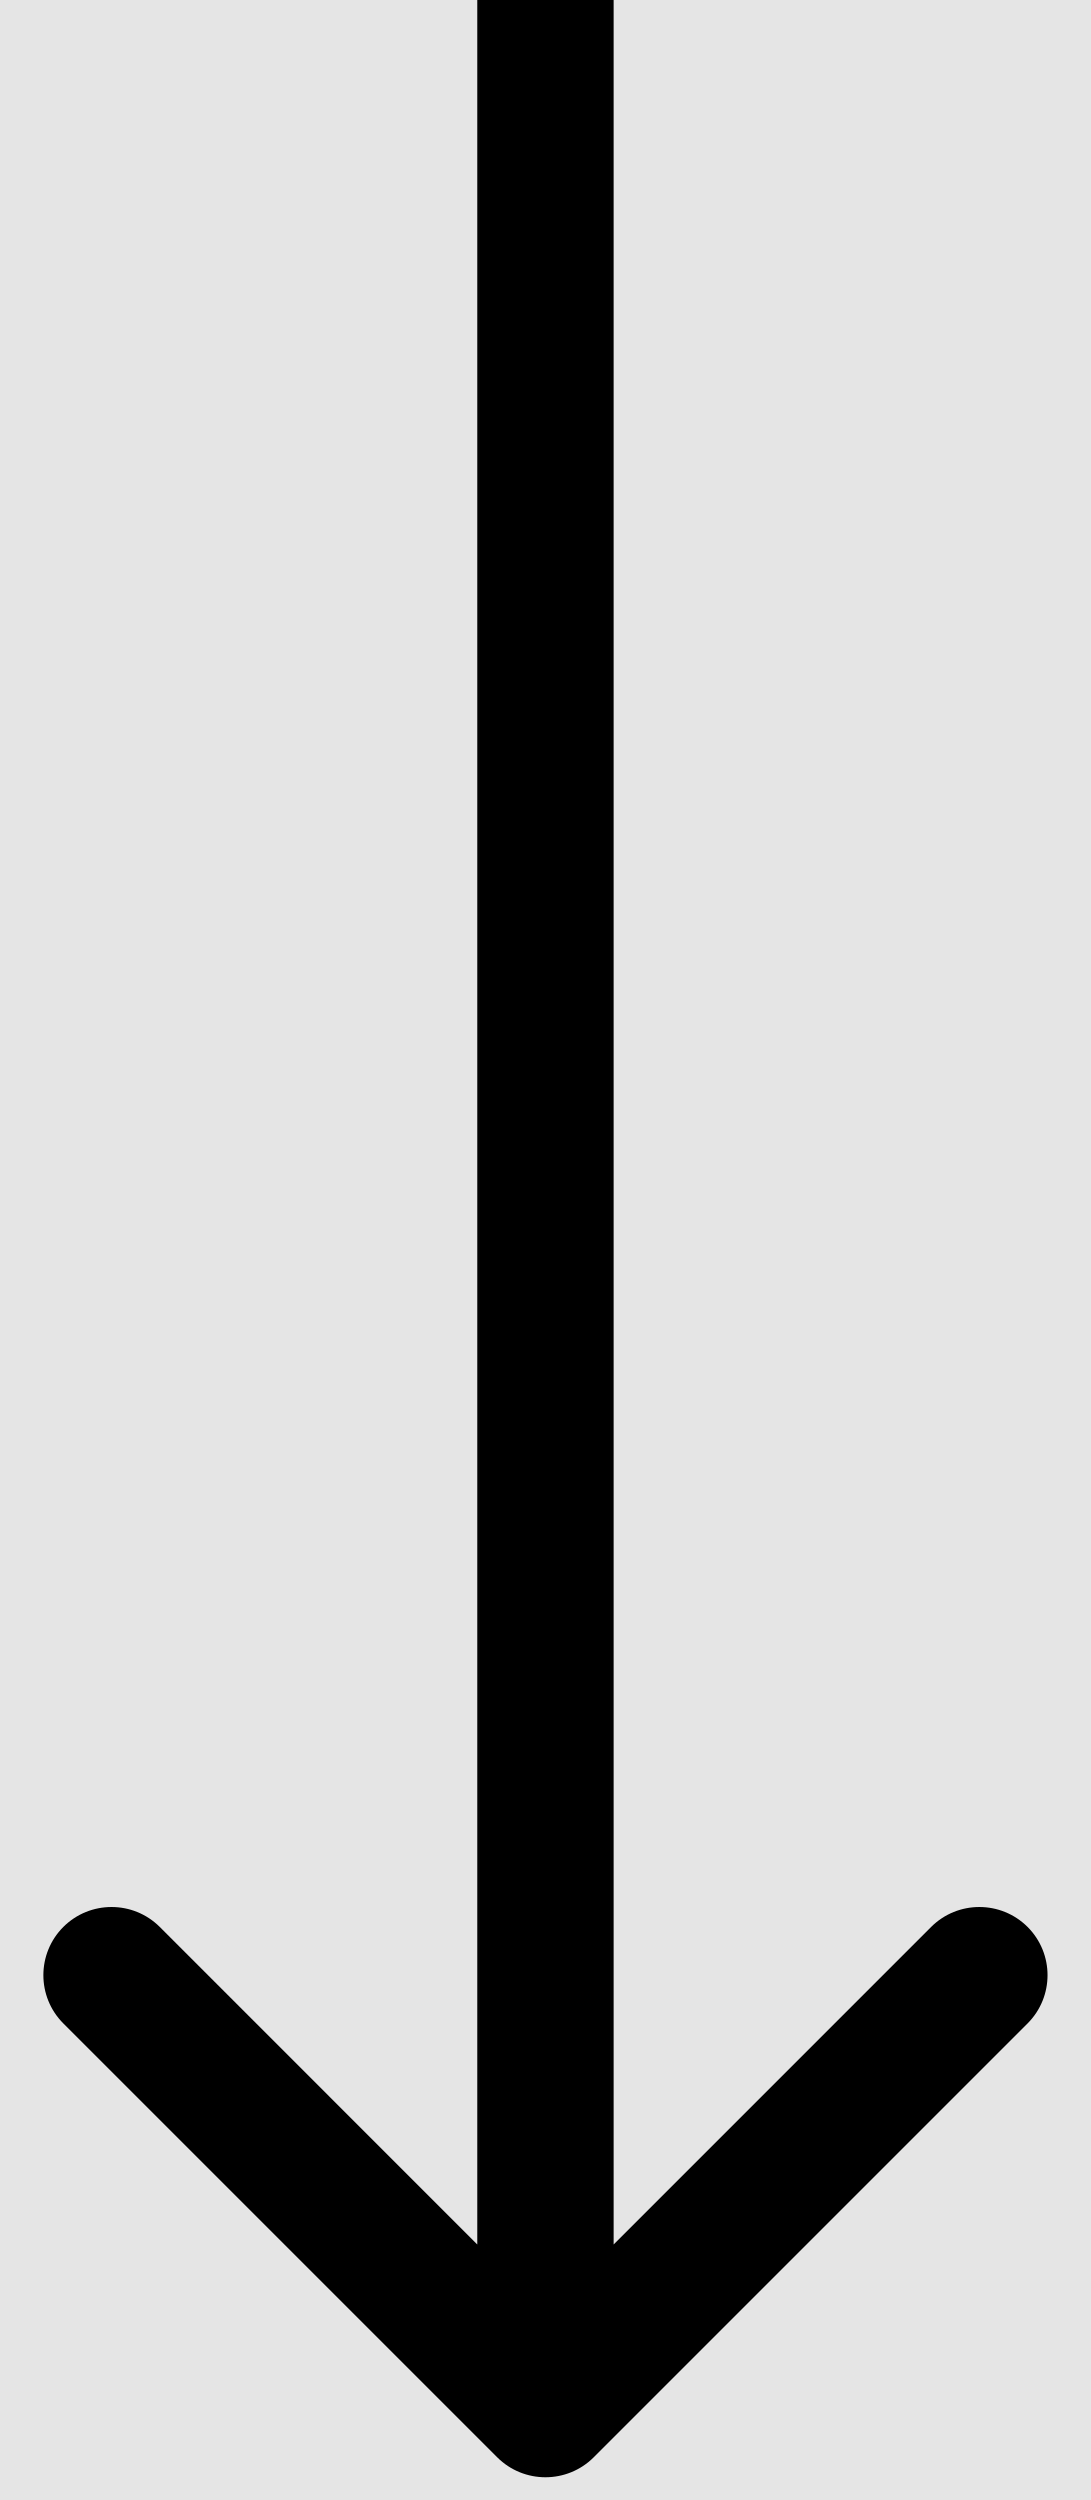
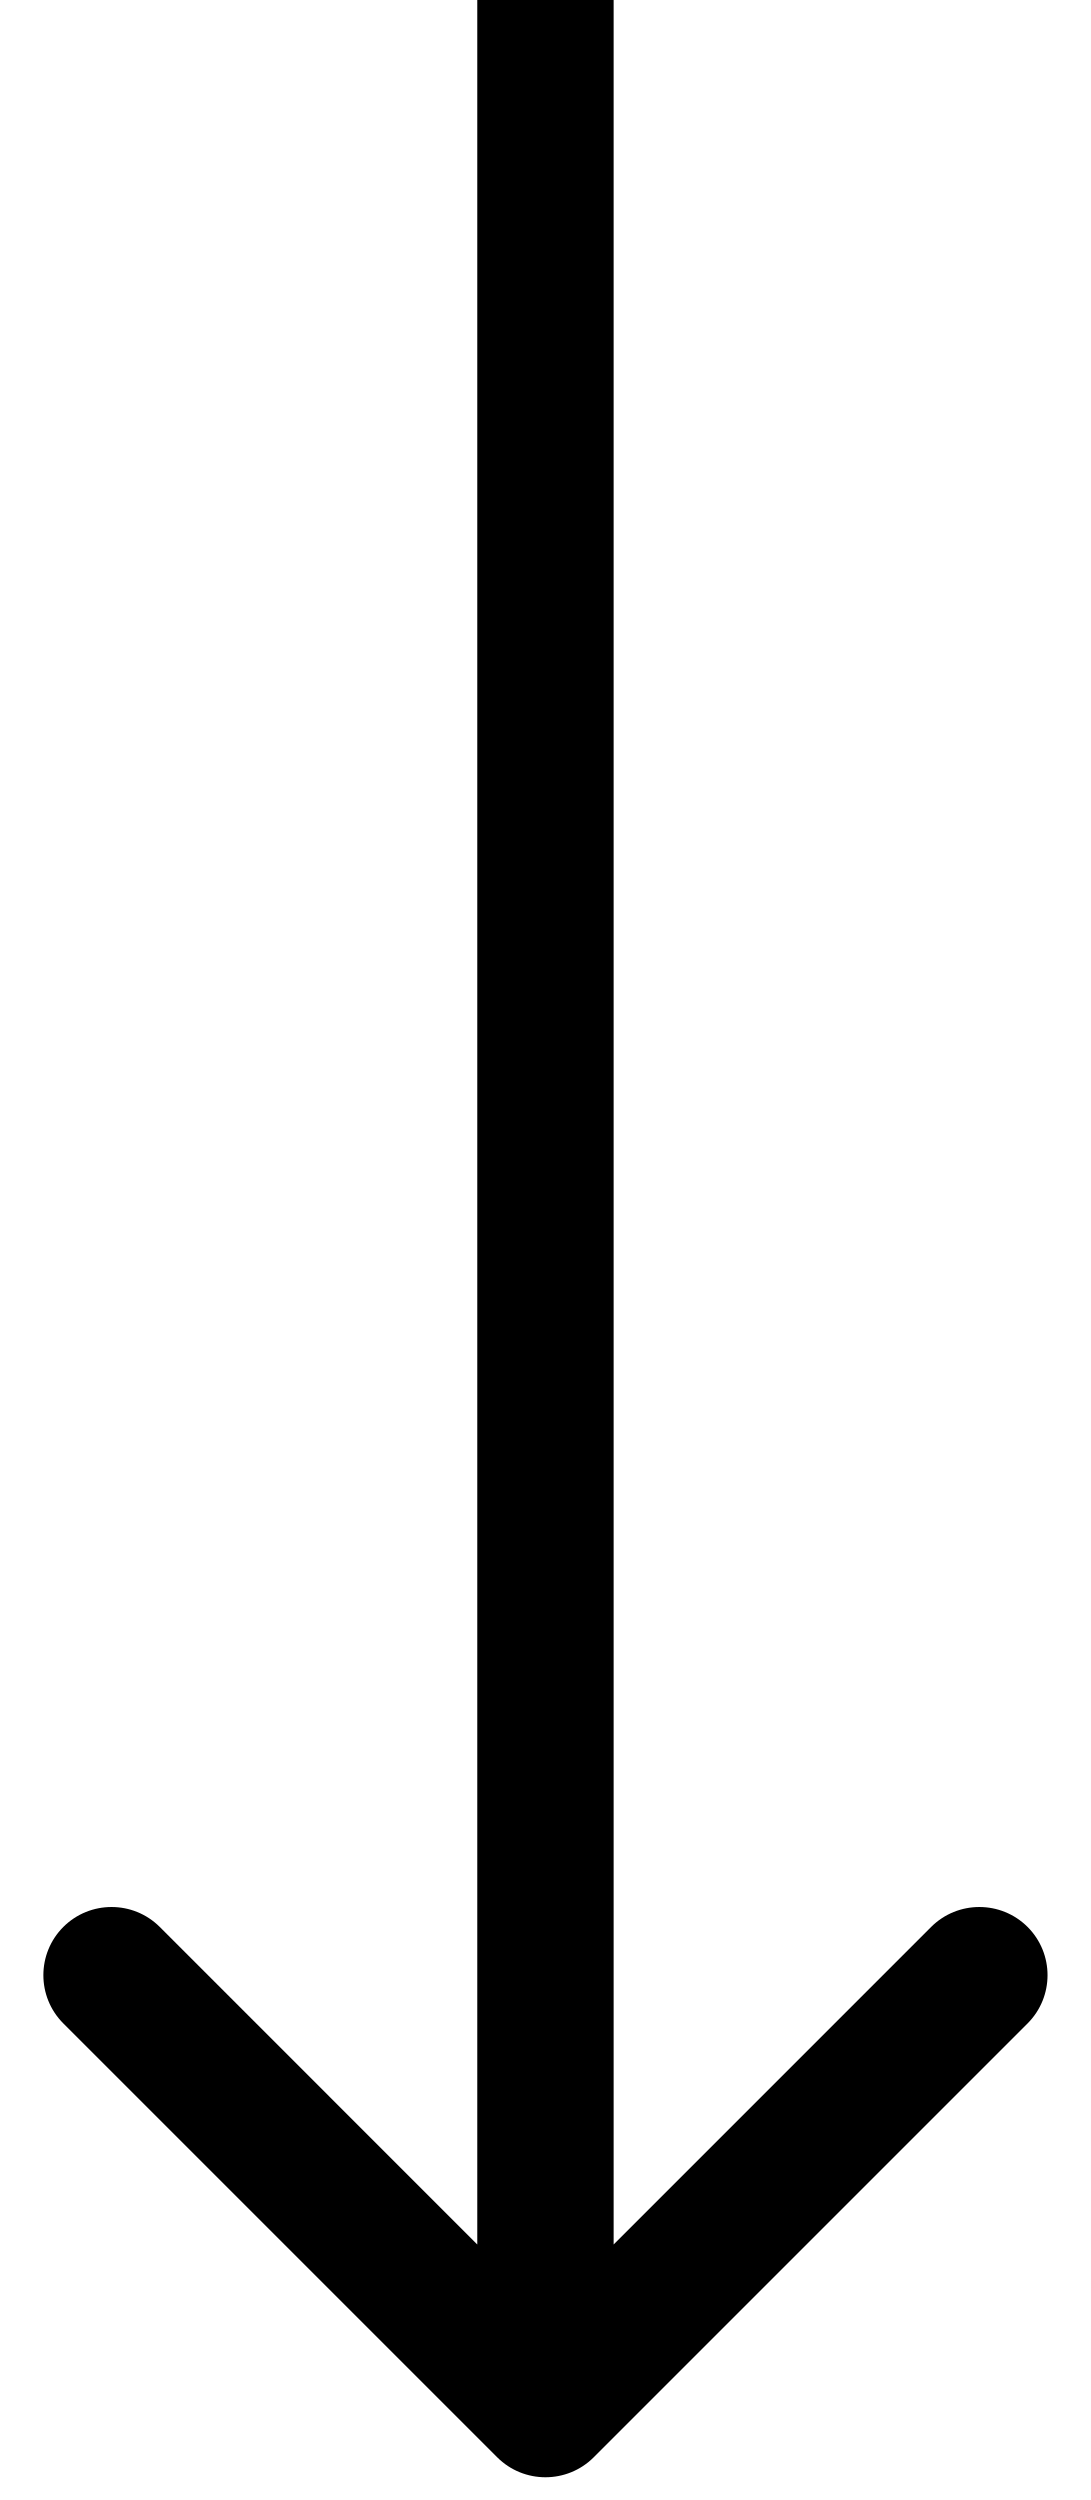
<svg xmlns="http://www.w3.org/2000/svg" width="24" height="55" viewBox="0 0 24 55" fill="none">
-   <rect width="24" height="55" fill="#E5E5E5" />
+   <rect width="24" height="55" fill="#fff" />
  <path d="M10.939 54.061C11.525 54.646 12.475 54.646 13.061 54.061L22.607 44.515C23.192 43.929 23.192 42.979 22.607 42.393C22.021 41.808 21.071 41.808 20.485 42.393L12 50.879L3.515 42.393C2.929 41.808 1.979 41.808 1.393 42.393C0.808 42.979 0.808 43.929 1.393 44.515L10.939 54.061ZM10.5 0L10.5 53H13.5L13.5 0L10.5 0Z" fill="black" />
</svg>
